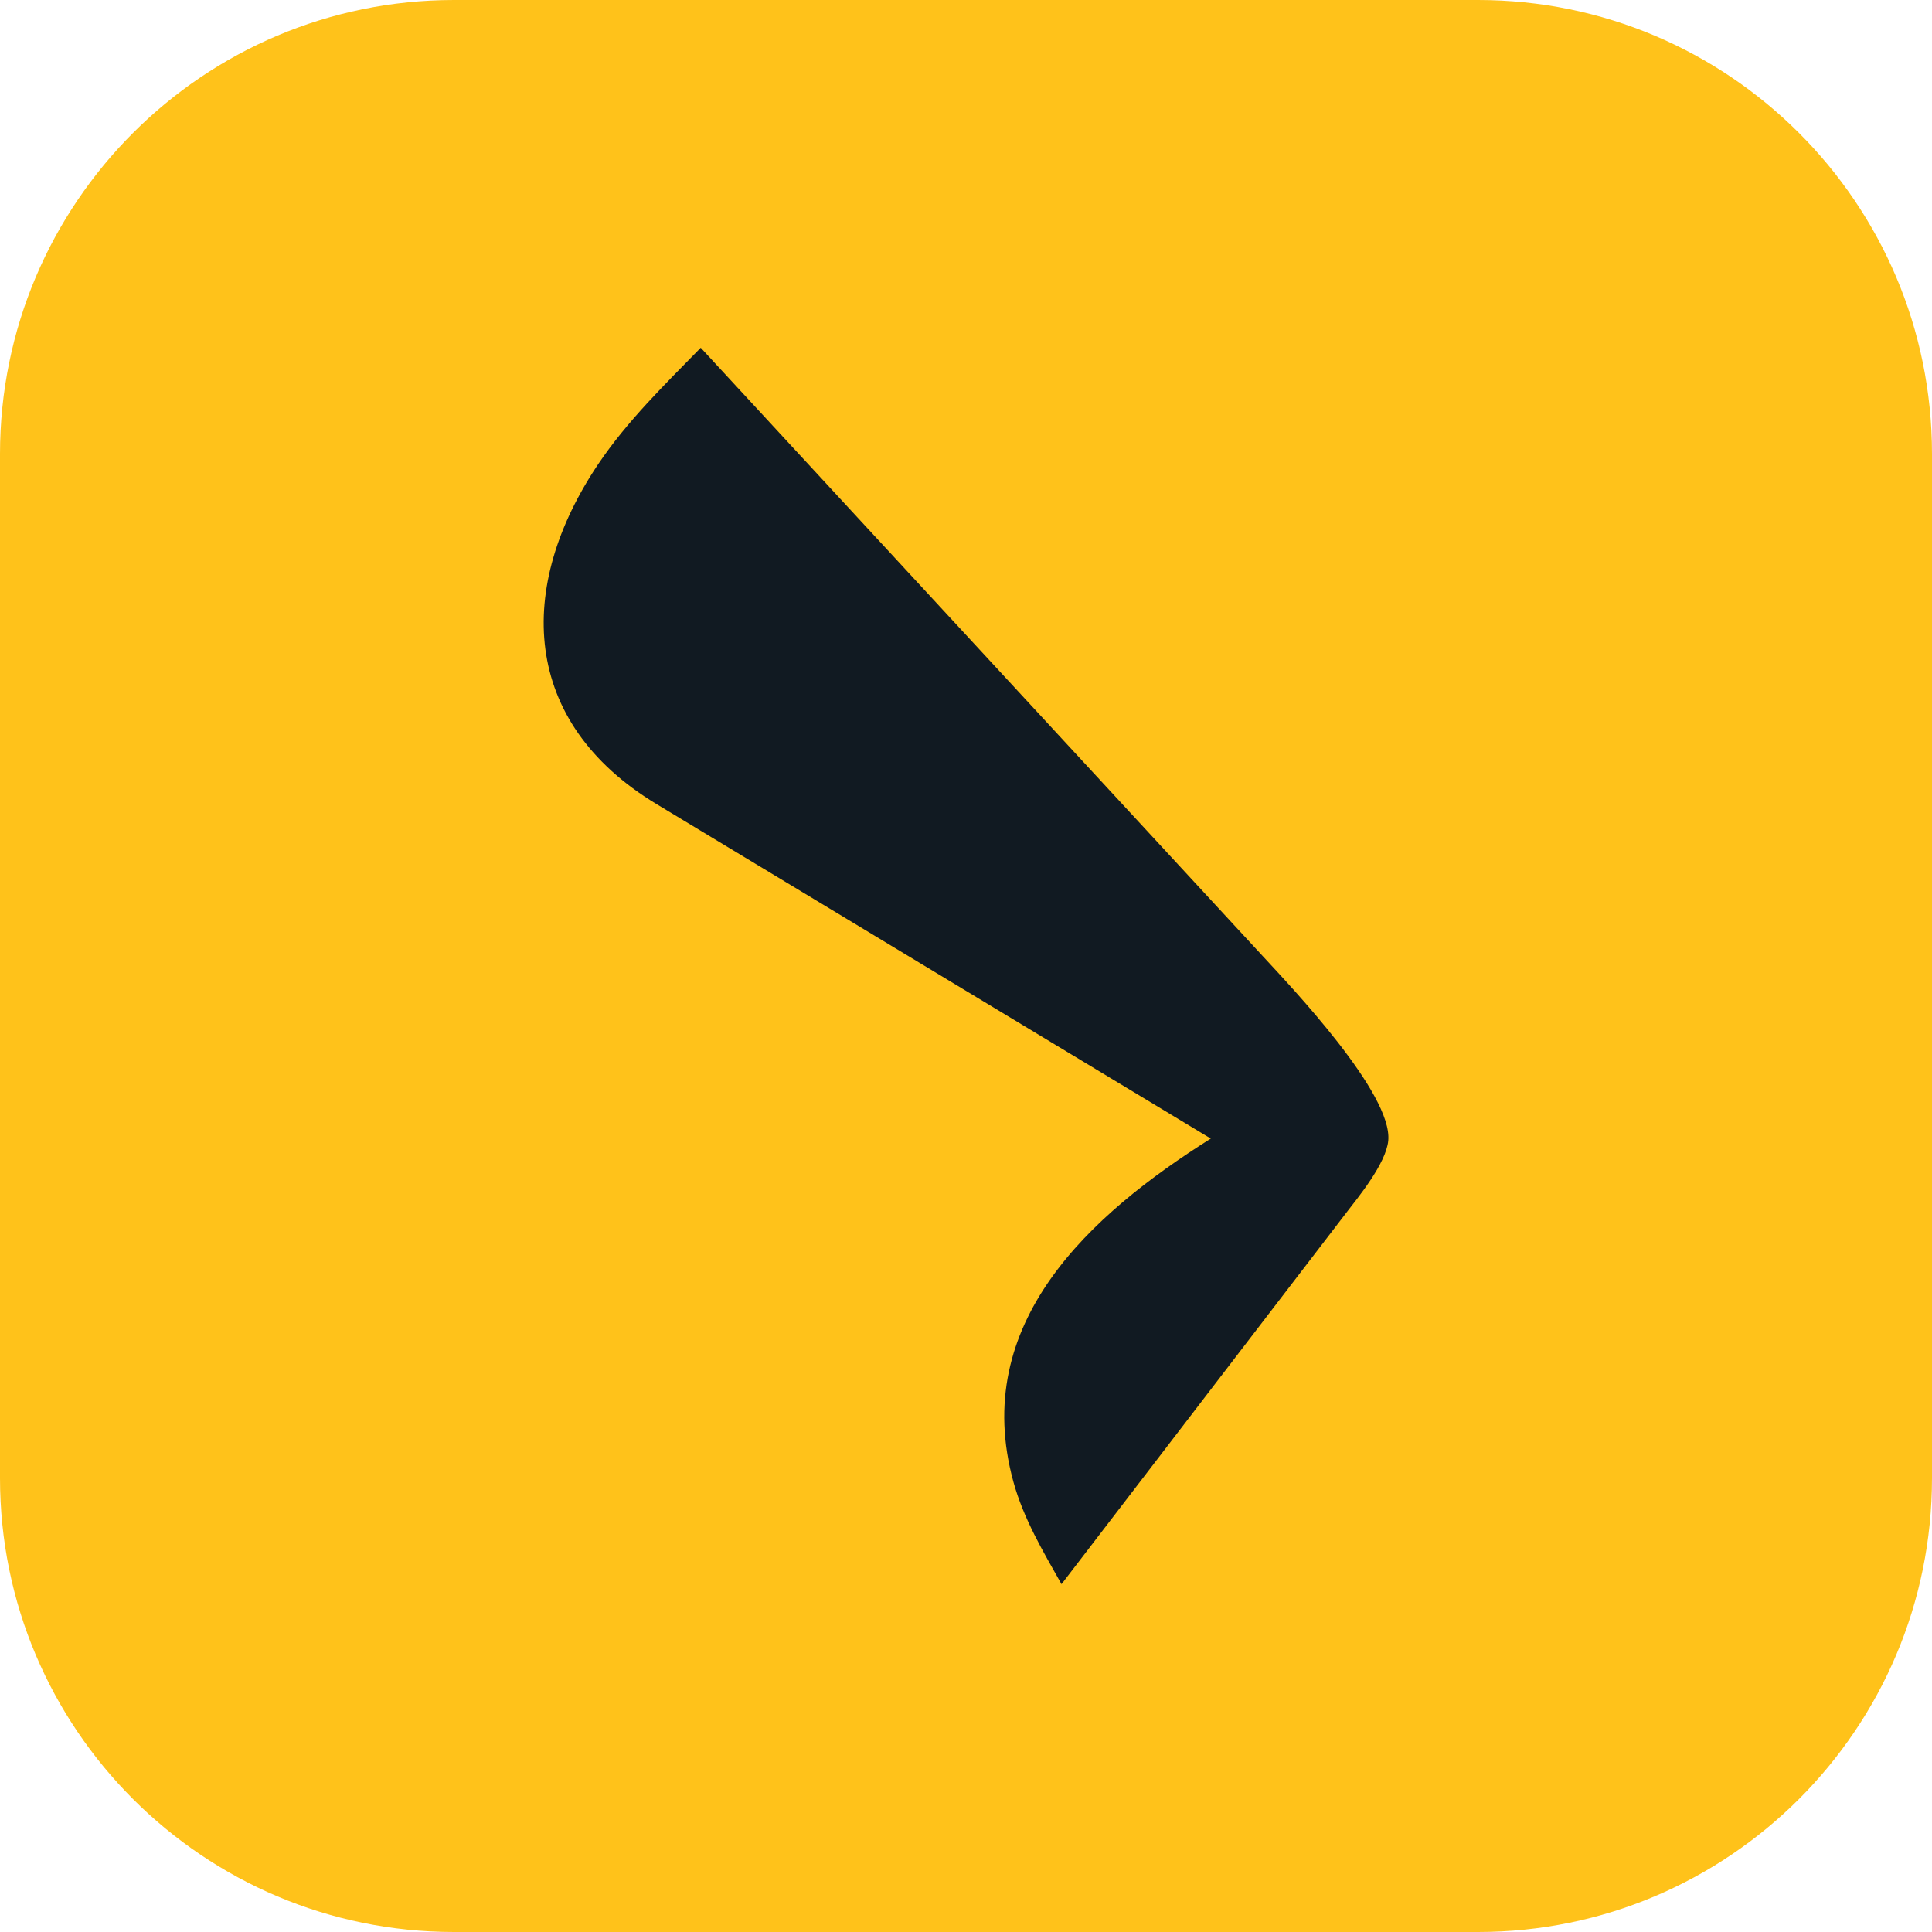
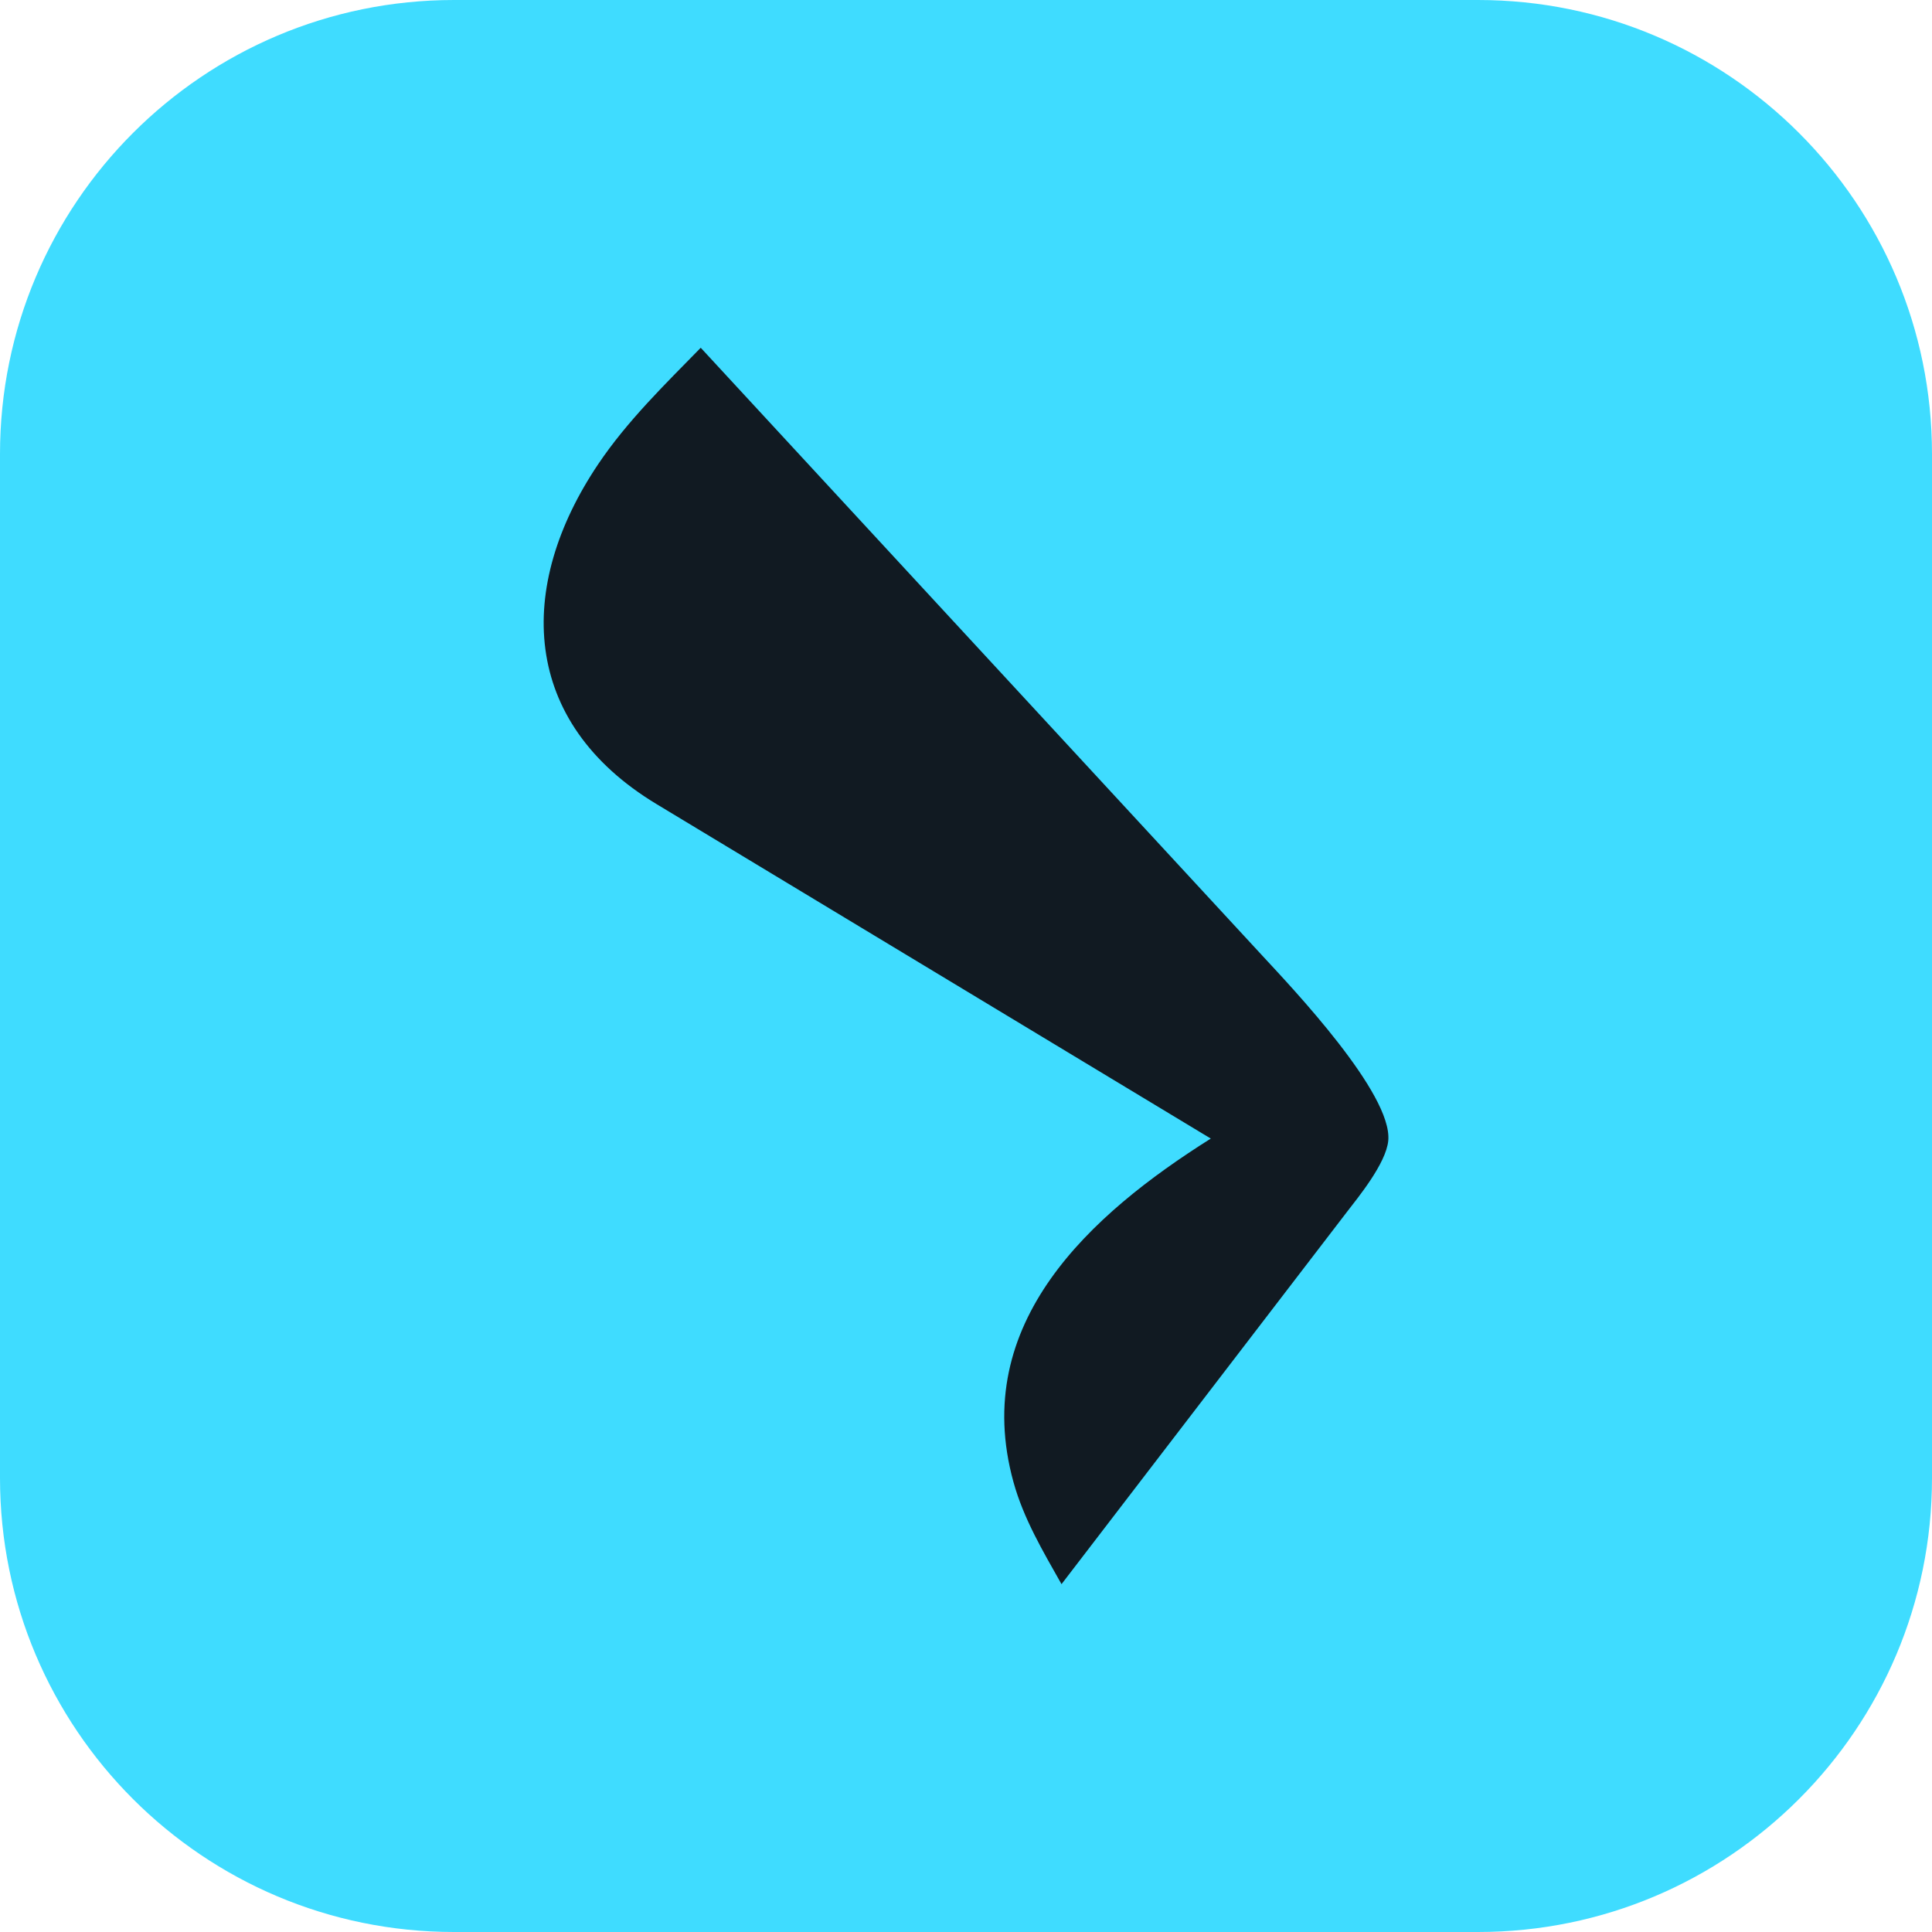
<svg xmlns="http://www.w3.org/2000/svg" viewBox="0 0 512 512" width="512" height="512" role="img" aria-label="PointerPath icon">
-   <rect x="0" y="0" width="512" height="512" rx="120.32" fill="#FFC21A" />
+   <rect x="0" y="0" width="512" height="512" rx="120.32" fill="#3FDCFF" />
  <path fill="#111A22" transform="translate(144.08 92.16) scale(1.4707)" d="M28.3 0C21.79 6.66 15.04 13.22 9.82 20.98C-5.03 43.07 -4.2 67.42 20.34 82.23L120.21 142.5C98.49 156.18 76.75 175.73 84.65 204.38C86.48 211.01 89.94 216.81 93.31 222.79L144.74 155.72C146.59 153.3 151.81 147.01 152.19 142.86C152.96 134.4 134.9 115.38 129.47 109.51L28.3 0Z" />
</svg>
